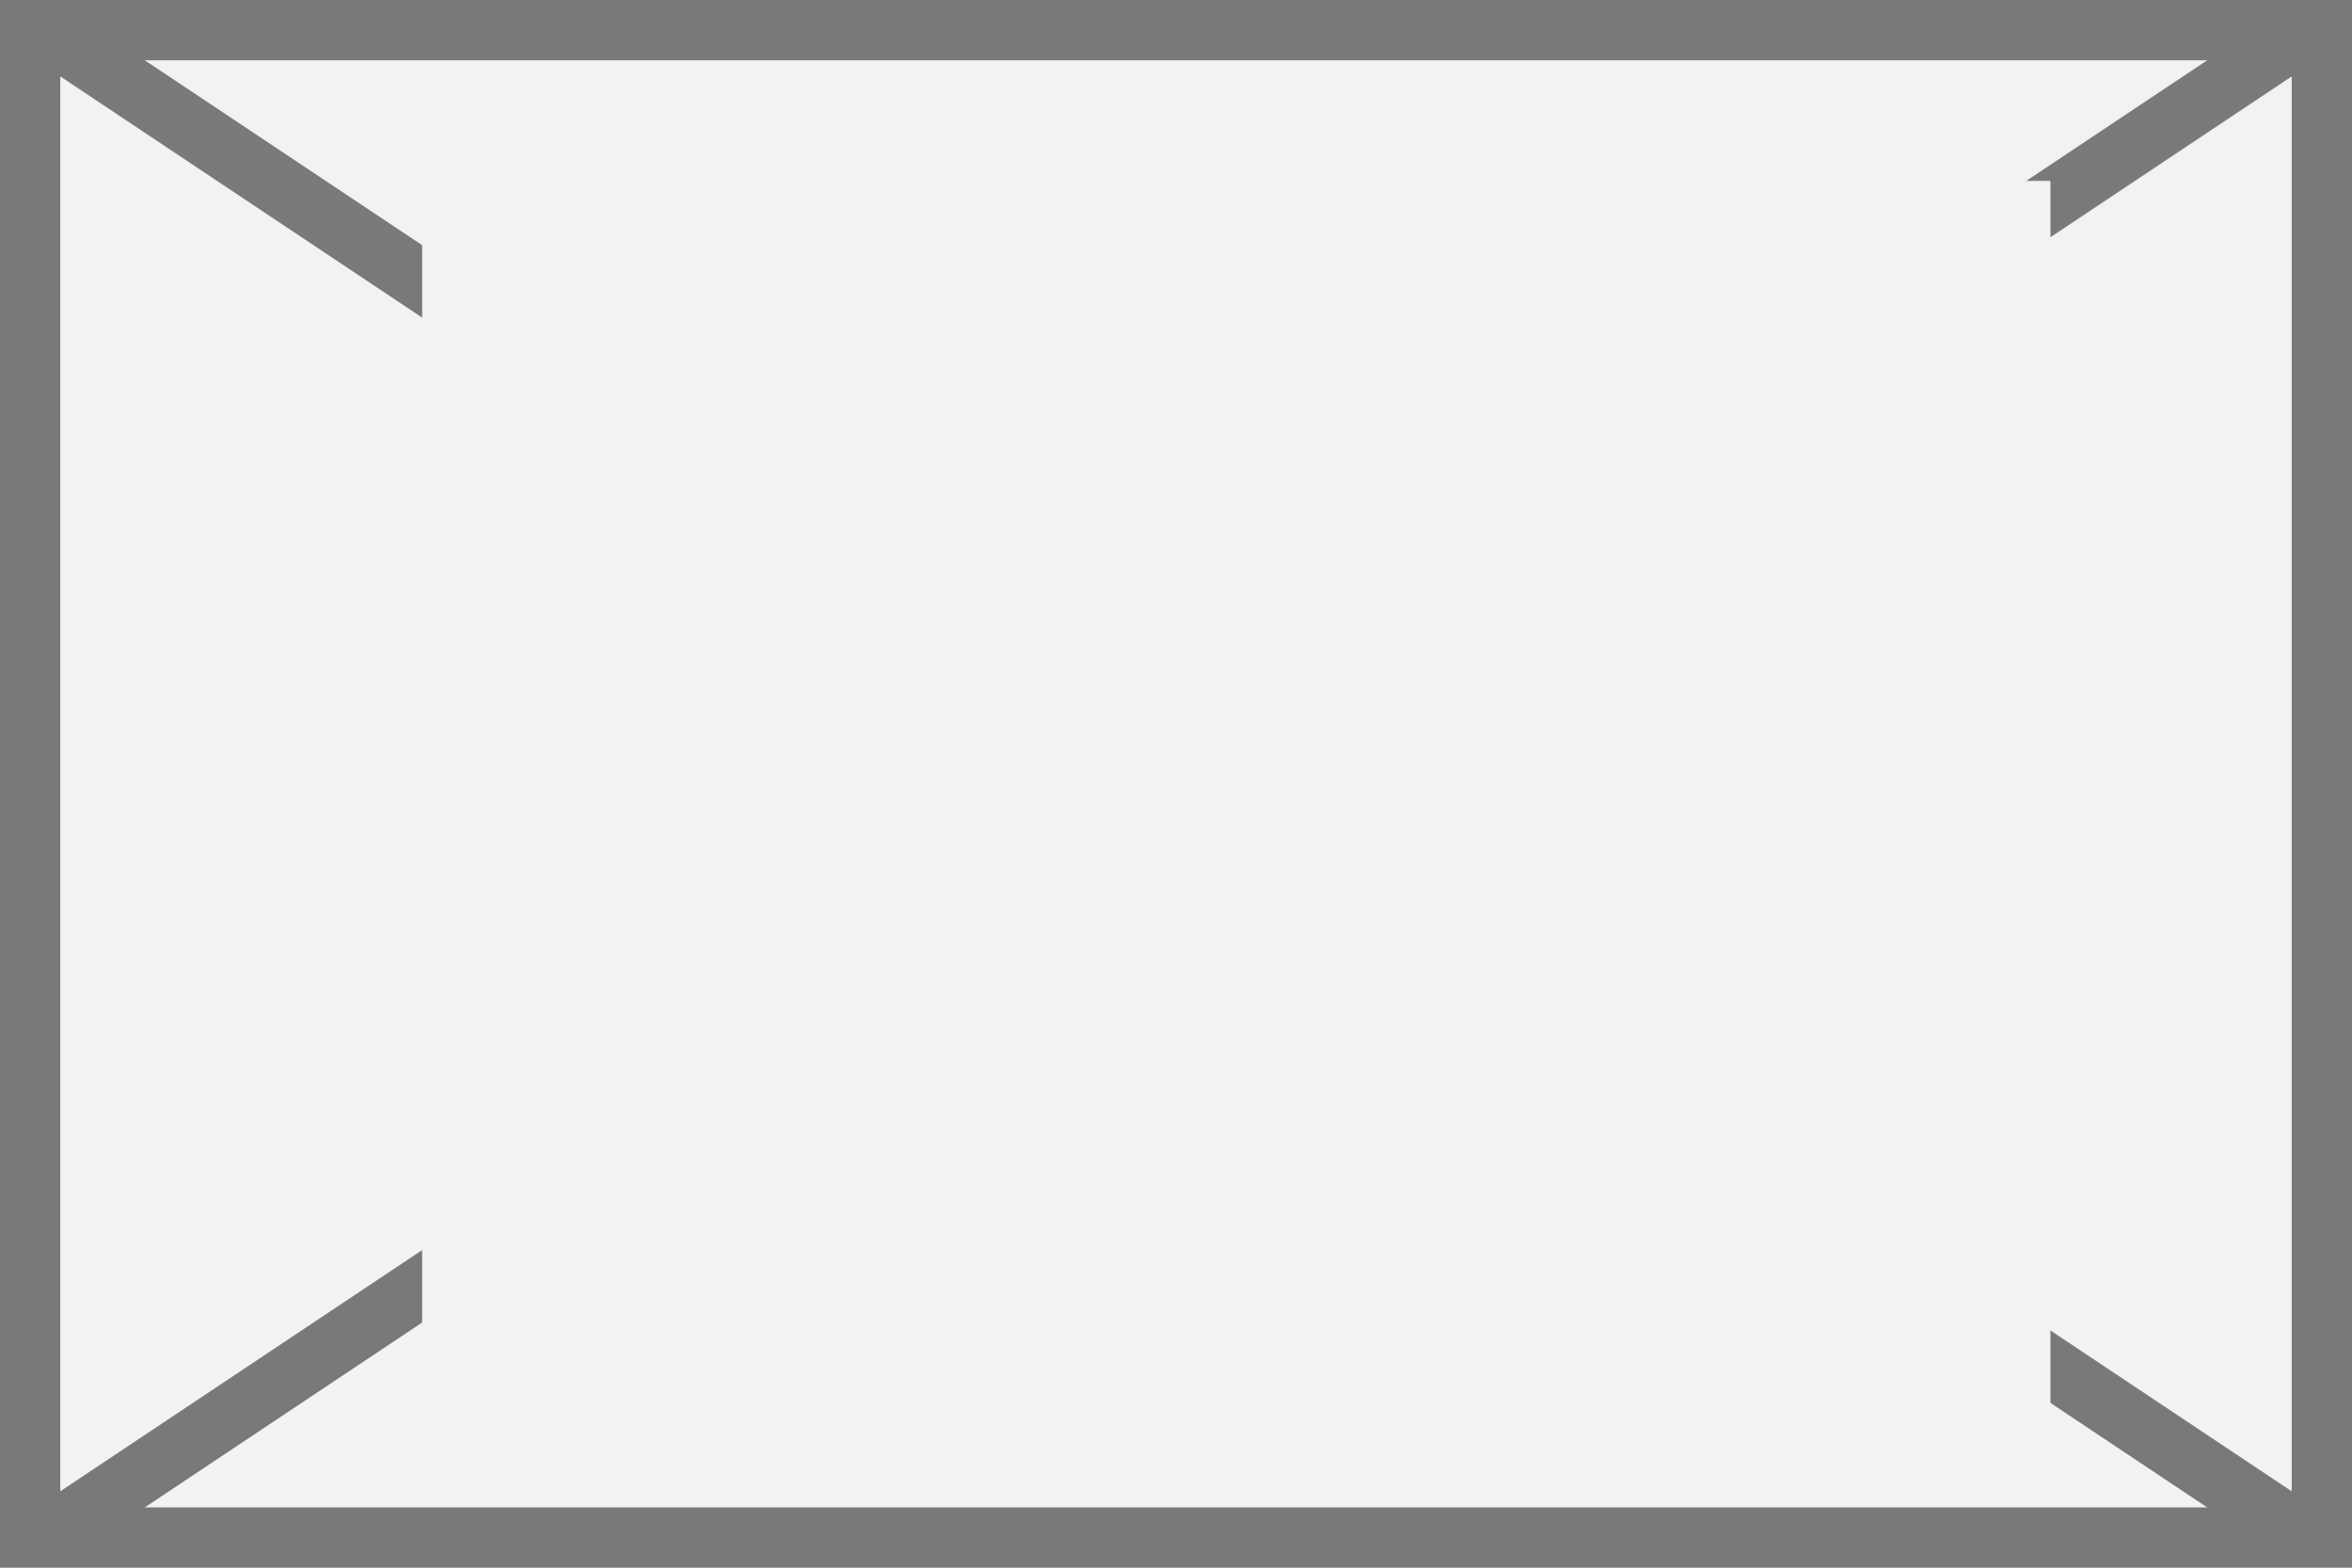
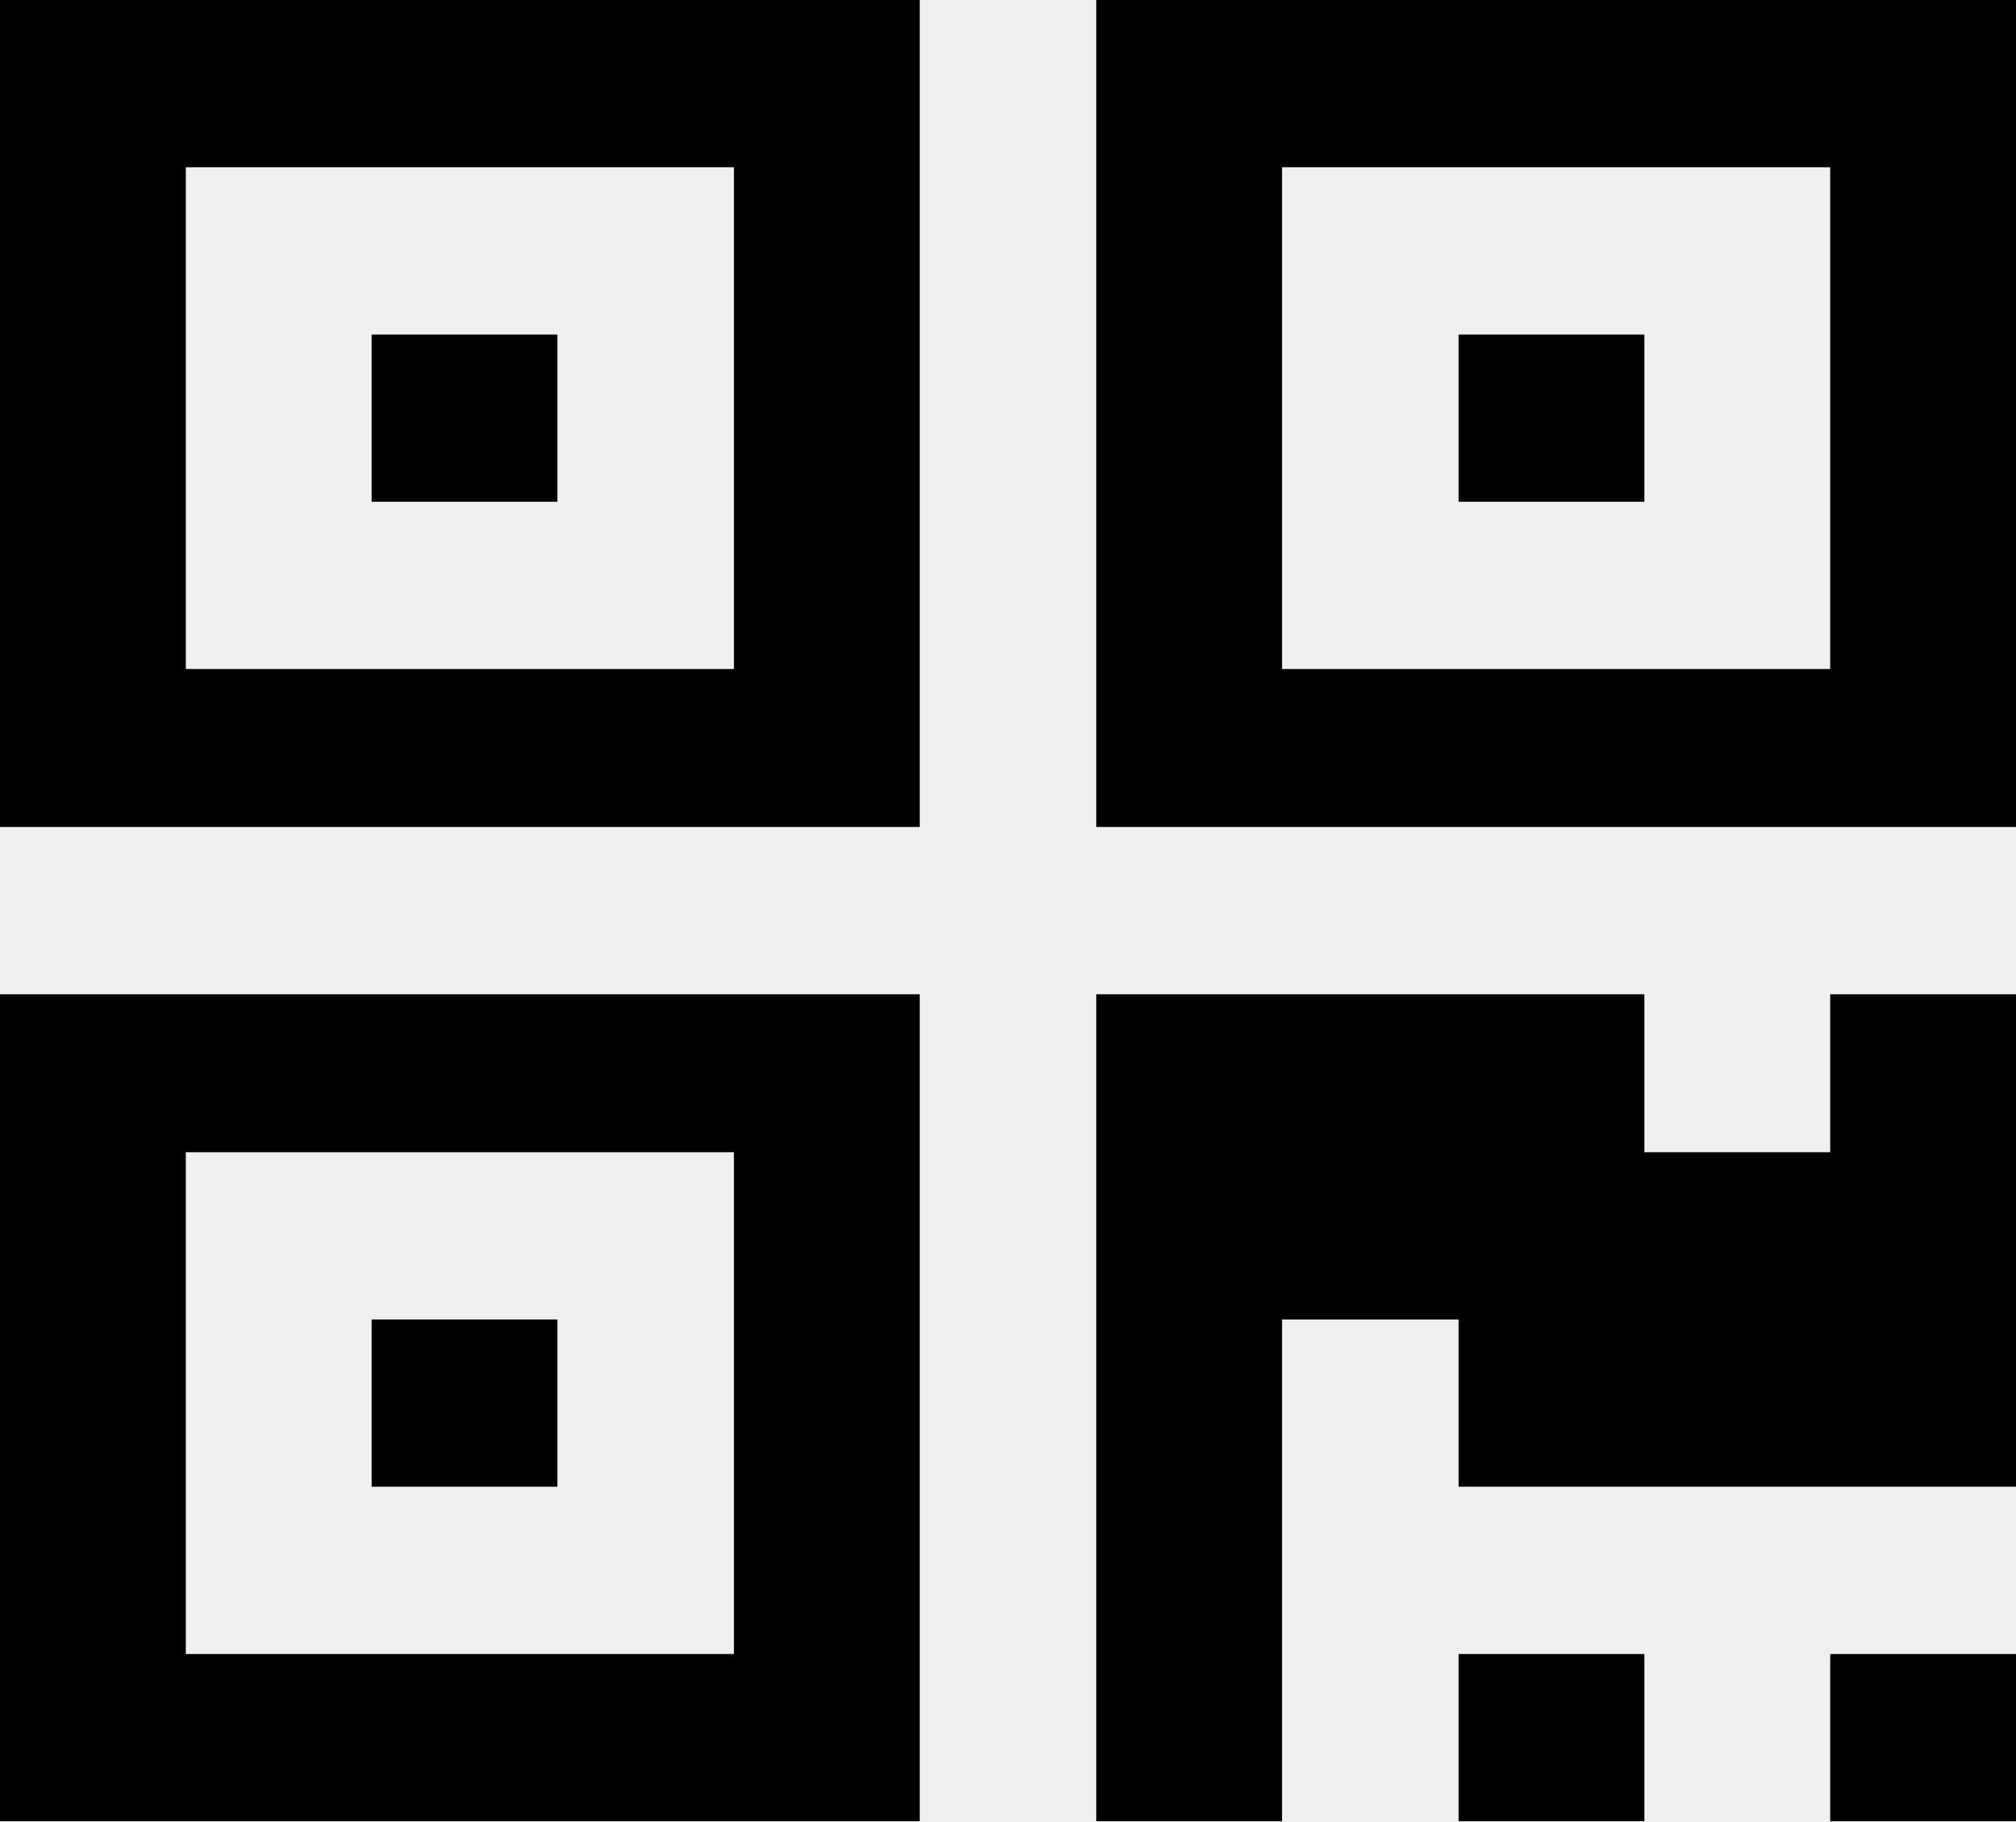
- <svg xmlns="http://www.w3.org/2000/svg" version="1.1" width="39px" height="26px">
-   <defs>
-     <mask fill="white" id="clip735">
-       <path d="M 849 503  L 876 503  L 876 525  L 849 525  Z M 842 500  L 881 500  L 881 526  L 842 526  Z " fill-rule="evenodd" />
-     </mask>
-   </defs>
-   <g transform="matrix(1 0 0 1 -842 -500 )">
-     <path d="M 842.5 500.5  L 880.5 500.5  L 880.5 525.5  L 842.5 525.5  L 842.5 500.5  Z " fill-rule="nonzero" fill="#f2f2f2" stroke="none" />
-     <path d="M 842.5 500.5  L 880.5 500.5  L 880.5 525.5  L 842.5 525.5  L 842.5 500.5  Z " stroke-width="1" stroke="#797979" fill="none" />
-     <path d="M 842.624 500.416  L 880.376 525.584  M 880.376 500.416  L 842.624 525.584  " stroke-width="1" stroke="#797979" fill="none" mask="url(#clip735)" />
+ <svg xmlns="http://www.w3.org/2000/svg" version="1.1" width="217px" height="196px">
+   <g transform="matrix(1 0 0 1 -107 -1172 )">
+     <path d="M 40 142  L 60 142  L 60 160  L 40 160  L 40 142  Z M 40 36  L 60 36  L 60 54  L 40 54  L 40 36  Z M 157 36  L 177 36  L 177 54  L 157 54  L 157 36  Z M 20 124  L 20 178  L 79 178  L 79 124  L 20 124  Z M 20 18  L 20 72  L 79 72  L 79 18  L 20 18  Z M 138 18  L 138 72  L 197 72  L 197 18  L 138 18  Z M 0 107  L 99 107  L 99 196  L 0 196  L 0 107  Z M 157 178  L 177 178  L 177 196  L 157 196  L 157 178  Z M 197 178  L 217 178  L 217 196  L 197 196  L 197 178  Z M 197 107  L 217 107  L 217 160  L 157 160  L 157 142  L 138 142  L 138 196  L 118 196  L 118 107  L 177 107  L 177 124  L 197 124  L 197 107  Z M 0 0  L 99 0  L 99 89  L 0 89  L 0 0  Z M 118 0  L 217 0  L 217 89  L 118 89  L 118 0  Z " fill-rule="nonzero" fill="#000000" stroke="none" transform="matrix(1 0 0 1 107 1172 )" />
  </g>
</svg>
